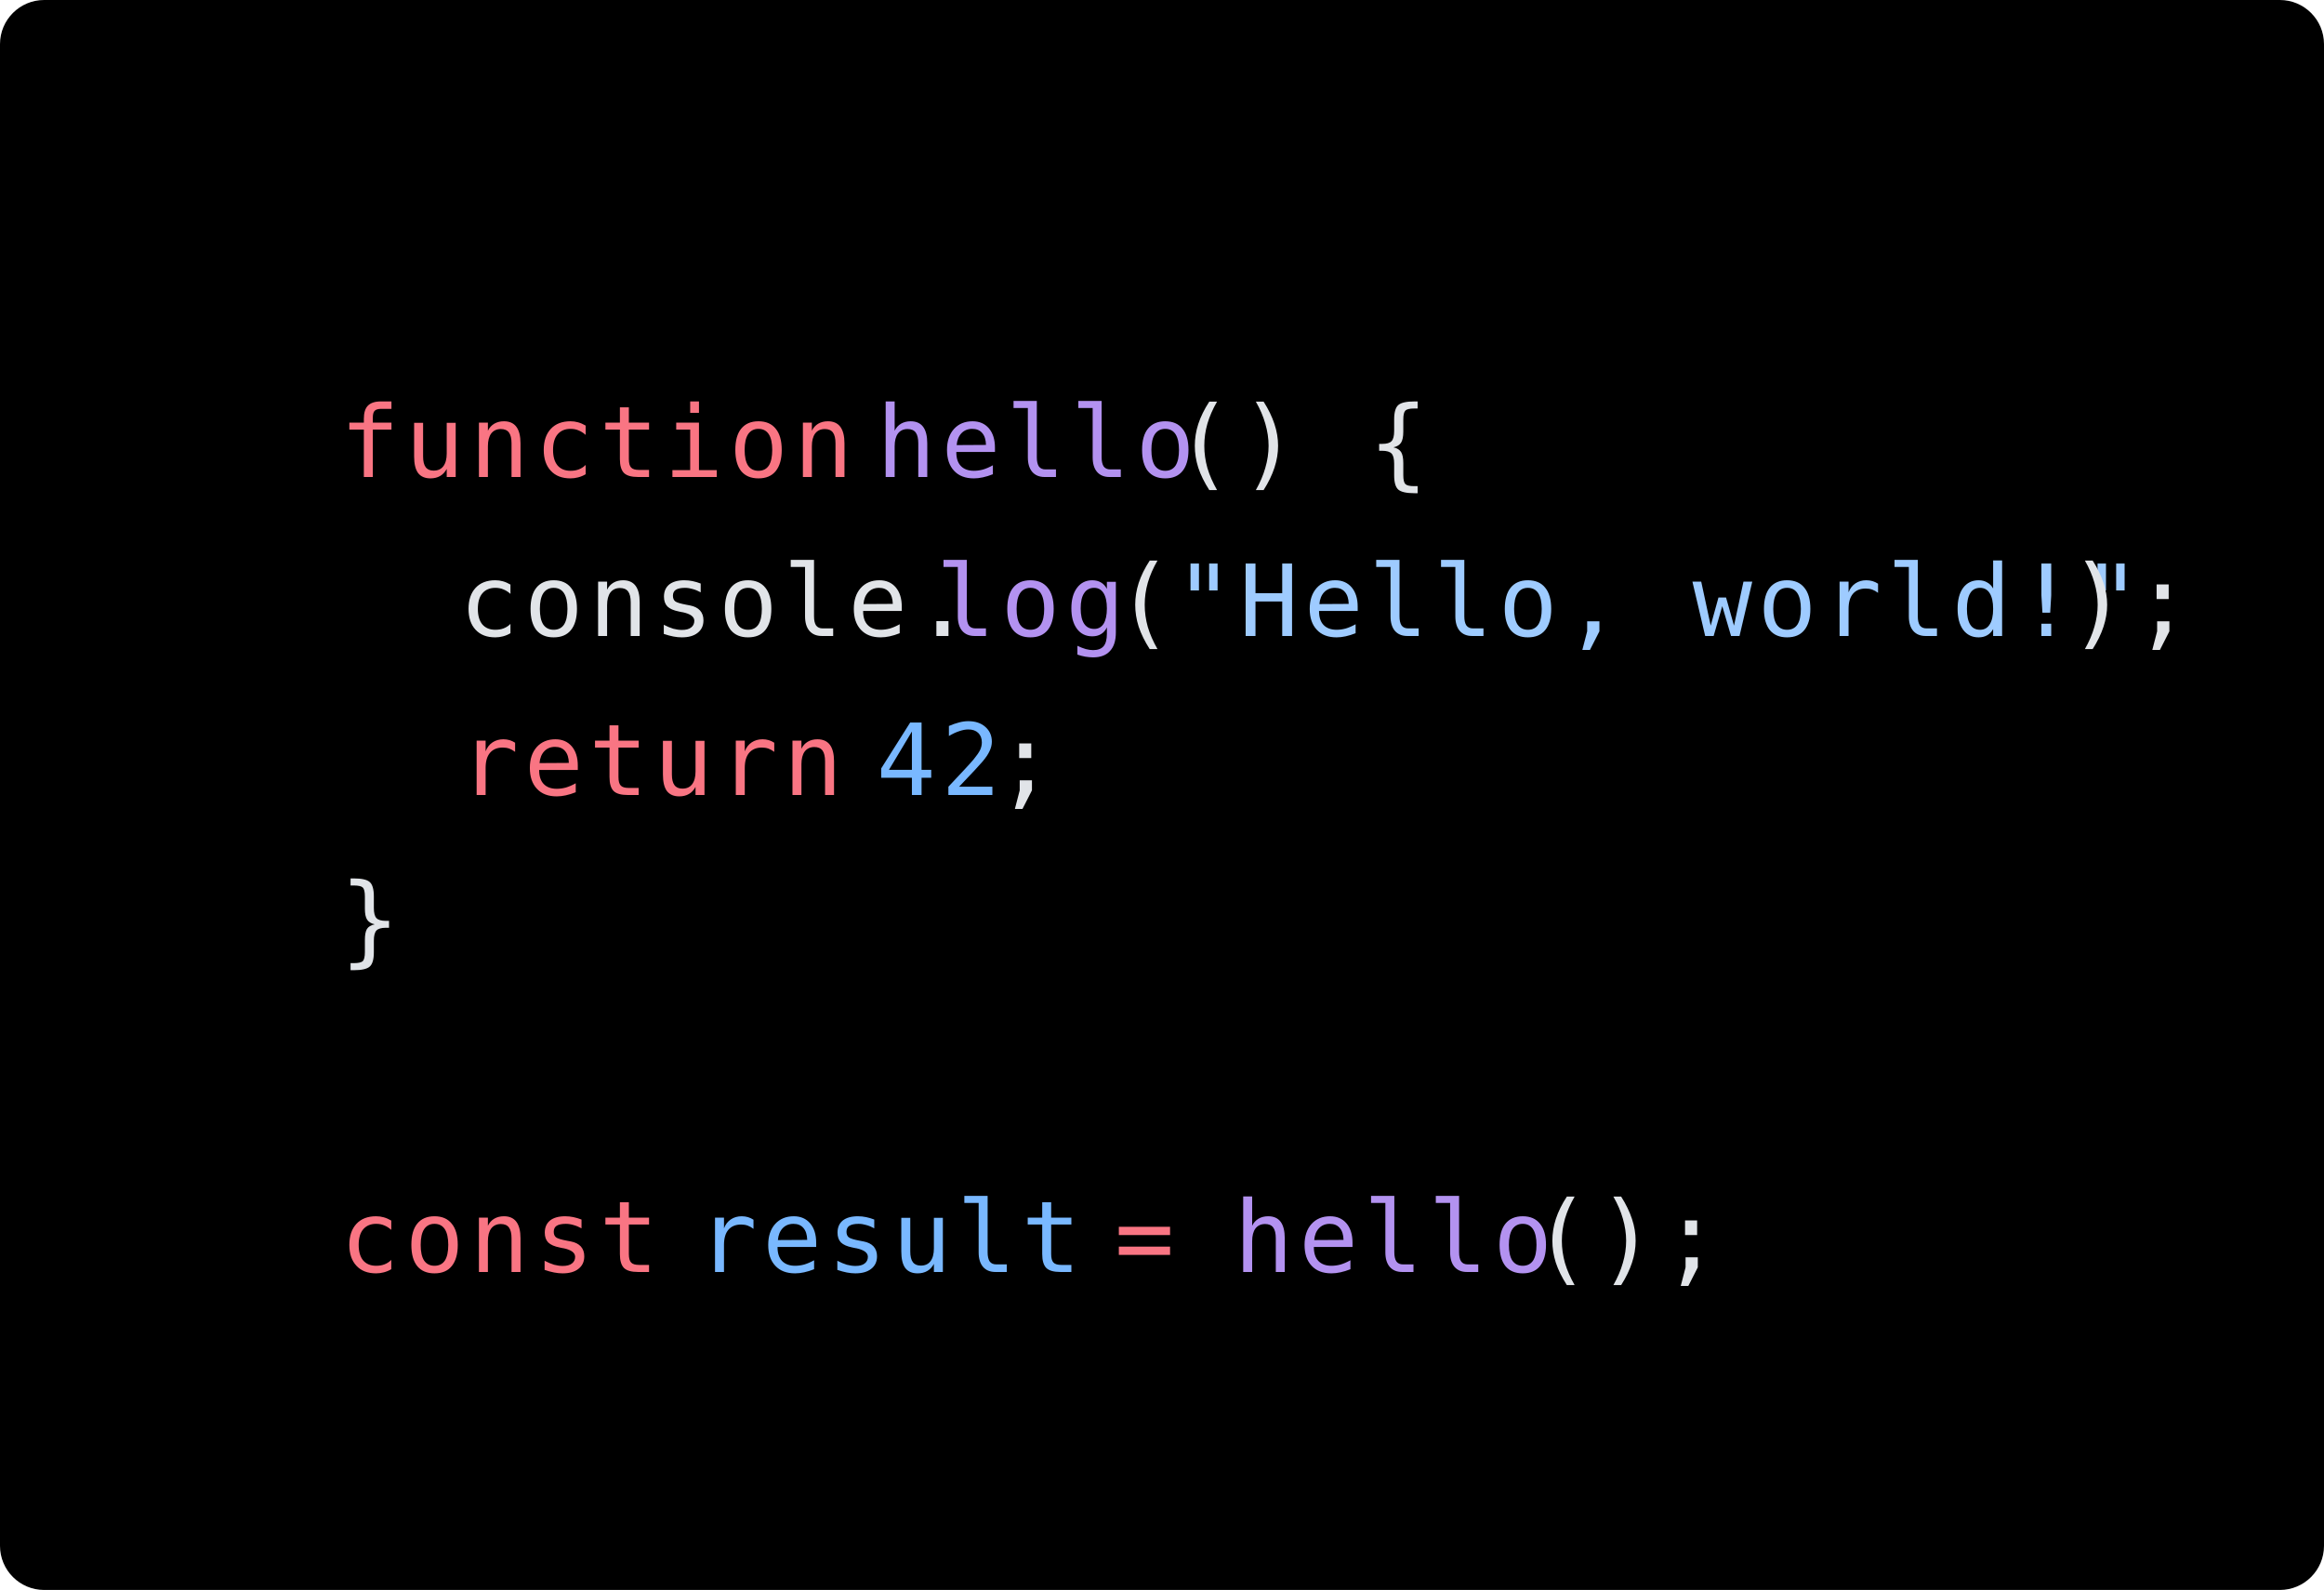
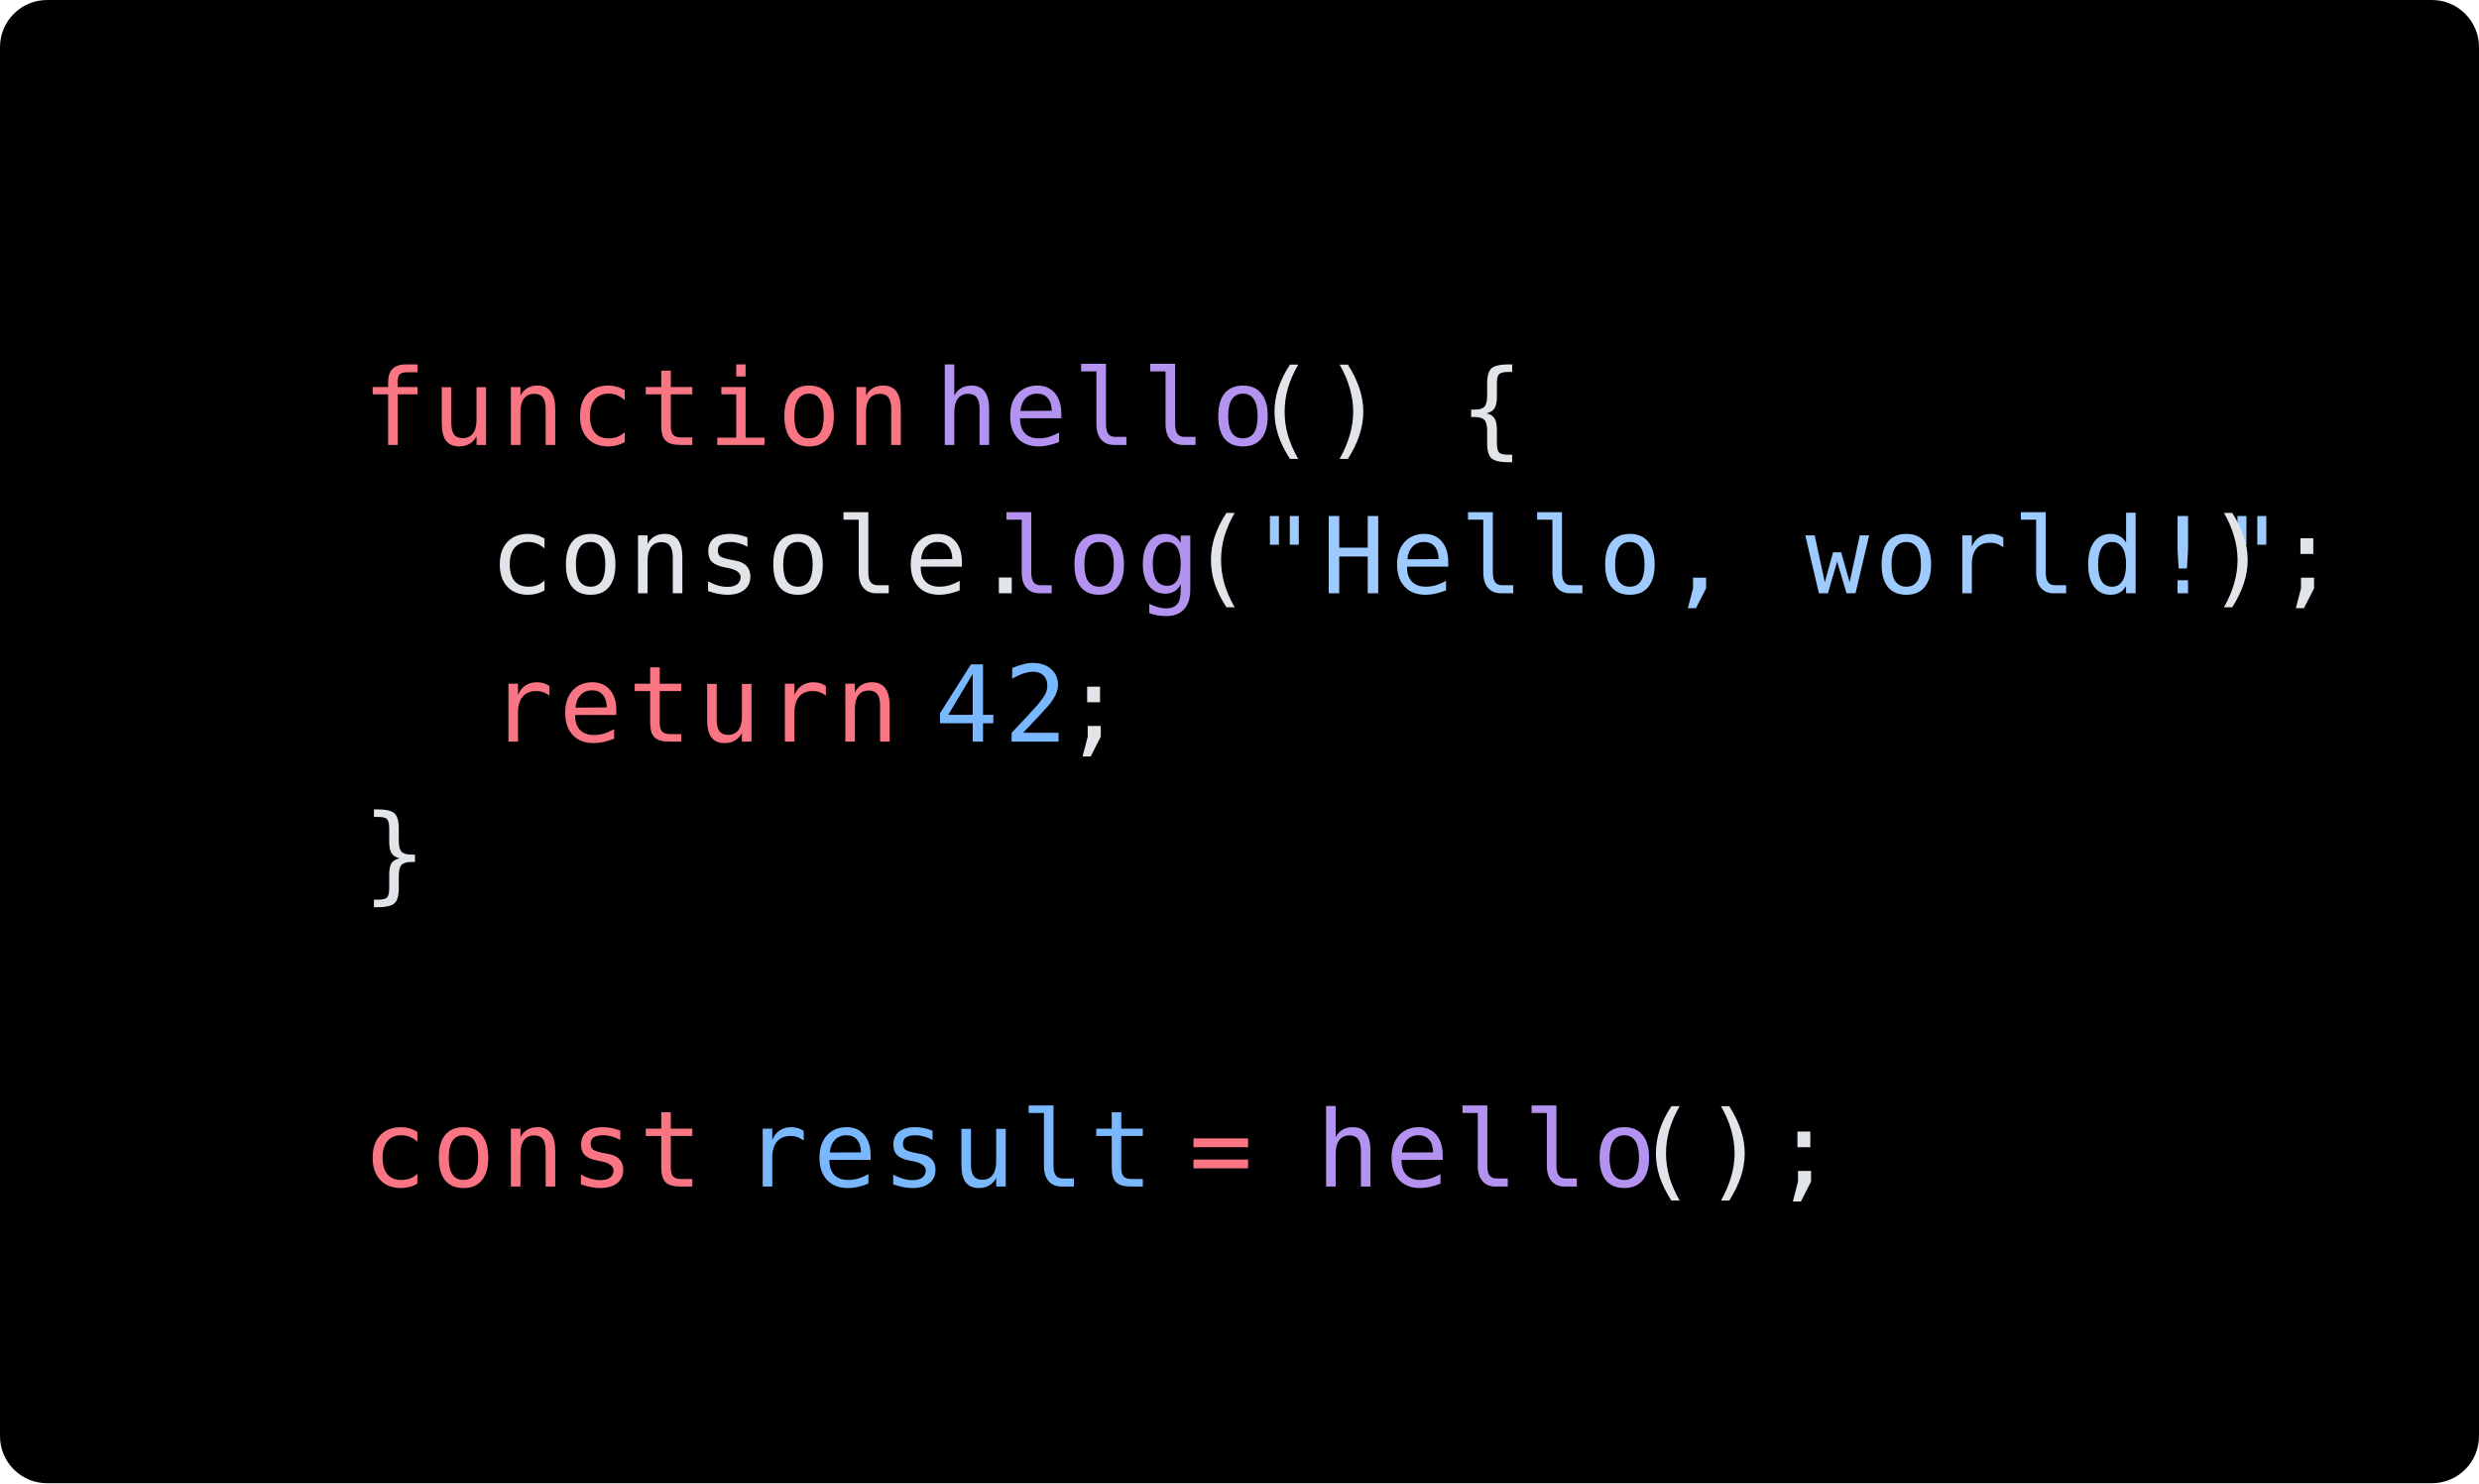
- <svg xmlns="http://www.w3.org/2000/svg" viewBox="0 0 210.531 144" width="210.531" height="144">
-   <rect id="bg" fill="#000" width="210.531" height="144" rx="4" />
-   <g id="tokens" transform="translate(30.78906, 14.4)">
-     <text font-family="Consolas" font-size="9" y="28.8" letter-spacing="0.45px">
+ <svg xmlns="http://www.w3.org/2000/svg" viewBox="0 0 210.531 126" width="210.531" height="126">
+   <rect id="bg" fill="#000" width="210.531" height="126" rx="4" />
+   <g id="tokens" transform="translate(30.78906, 12.6)">
+     <text font-family="Consolas" font-size="9" y="25.2" letter-spacing="0.45px">
      <tspan x="0" fill="#F97583">function</tspan>
      <tspan x="43.186" fill="#E1E4E8"> </tspan>
      <tspan x="48.584" fill="#B392F0">hello</tspan>
      <tspan x="75.575" fill="#E1E4E8">() {</tspan>
    </text>
-     <text font-family="Consolas" font-size="9" y="43.2" letter-spacing="0.45px">
+     <text font-family="Consolas" font-size="9" y="37.8" letter-spacing="0.45px">
      <tspan x="0" fill="#E1E4E8">  </tspan>
      <tspan x="10.796" fill="#E1E4E8">console.</tspan>
      <tspan x="53.982" fill="#B392F0">log</tspan>
      <tspan x="70.177" fill="#E1E4E8">(</tspan>
      <tspan x="75.575" fill="#9ECBFF">"Hello, world!"</tspan>
      <tspan x="156.549" fill="#E1E4E8">);</tspan>
    </text>
-     <text font-family="Consolas" font-size="9" y="57.6" letter-spacing="0.45px">
+     <text font-family="Consolas" font-size="9" y="50.4" letter-spacing="0.45px">
      <tspan x="0" fill="#E1E4E8">  </tspan>
      <tspan x="10.796" fill="#F97583">return</tspan>
      <tspan x="43.186" fill="#E1E4E8"> </tspan>
      <tspan x="48.584" fill="#79B8FF">42</tspan>
      <tspan x="59.381" fill="#E1E4E8">;</tspan>
    </text>
-     <text font-family="Consolas" font-size="9" y="72" letter-spacing="0.45px">
+     <text font-family="Consolas" font-size="9" y="63" letter-spacing="0.45px">
      <tspan x="0" fill="#E1E4E8">}</tspan>
    </text>
-     <text font-family="Consolas" font-size="9" y="100.8" letter-spacing="0.45px">
+     <text font-family="Consolas" font-size="9" y="88.2" letter-spacing="0.45px">
      <tspan x="0" fill="#F97583">const</tspan>
      <tspan x="26.991" fill="#E1E4E8"> </tspan>
      <tspan x="32.389" fill="#79B8FF">result</tspan>
      <tspan x="64.779" fill="#E1E4E8"> </tspan>
      <tspan x="70.177" fill="#F97583">=</tspan>
      <tspan x="75.575" fill="#E1E4E8"> </tspan>
      <tspan x="80.974" fill="#B392F0">hello</tspan>
      <tspan x="107.965" fill="#E1E4E8">();</tspan>
    </text>
  </g>
</svg>
